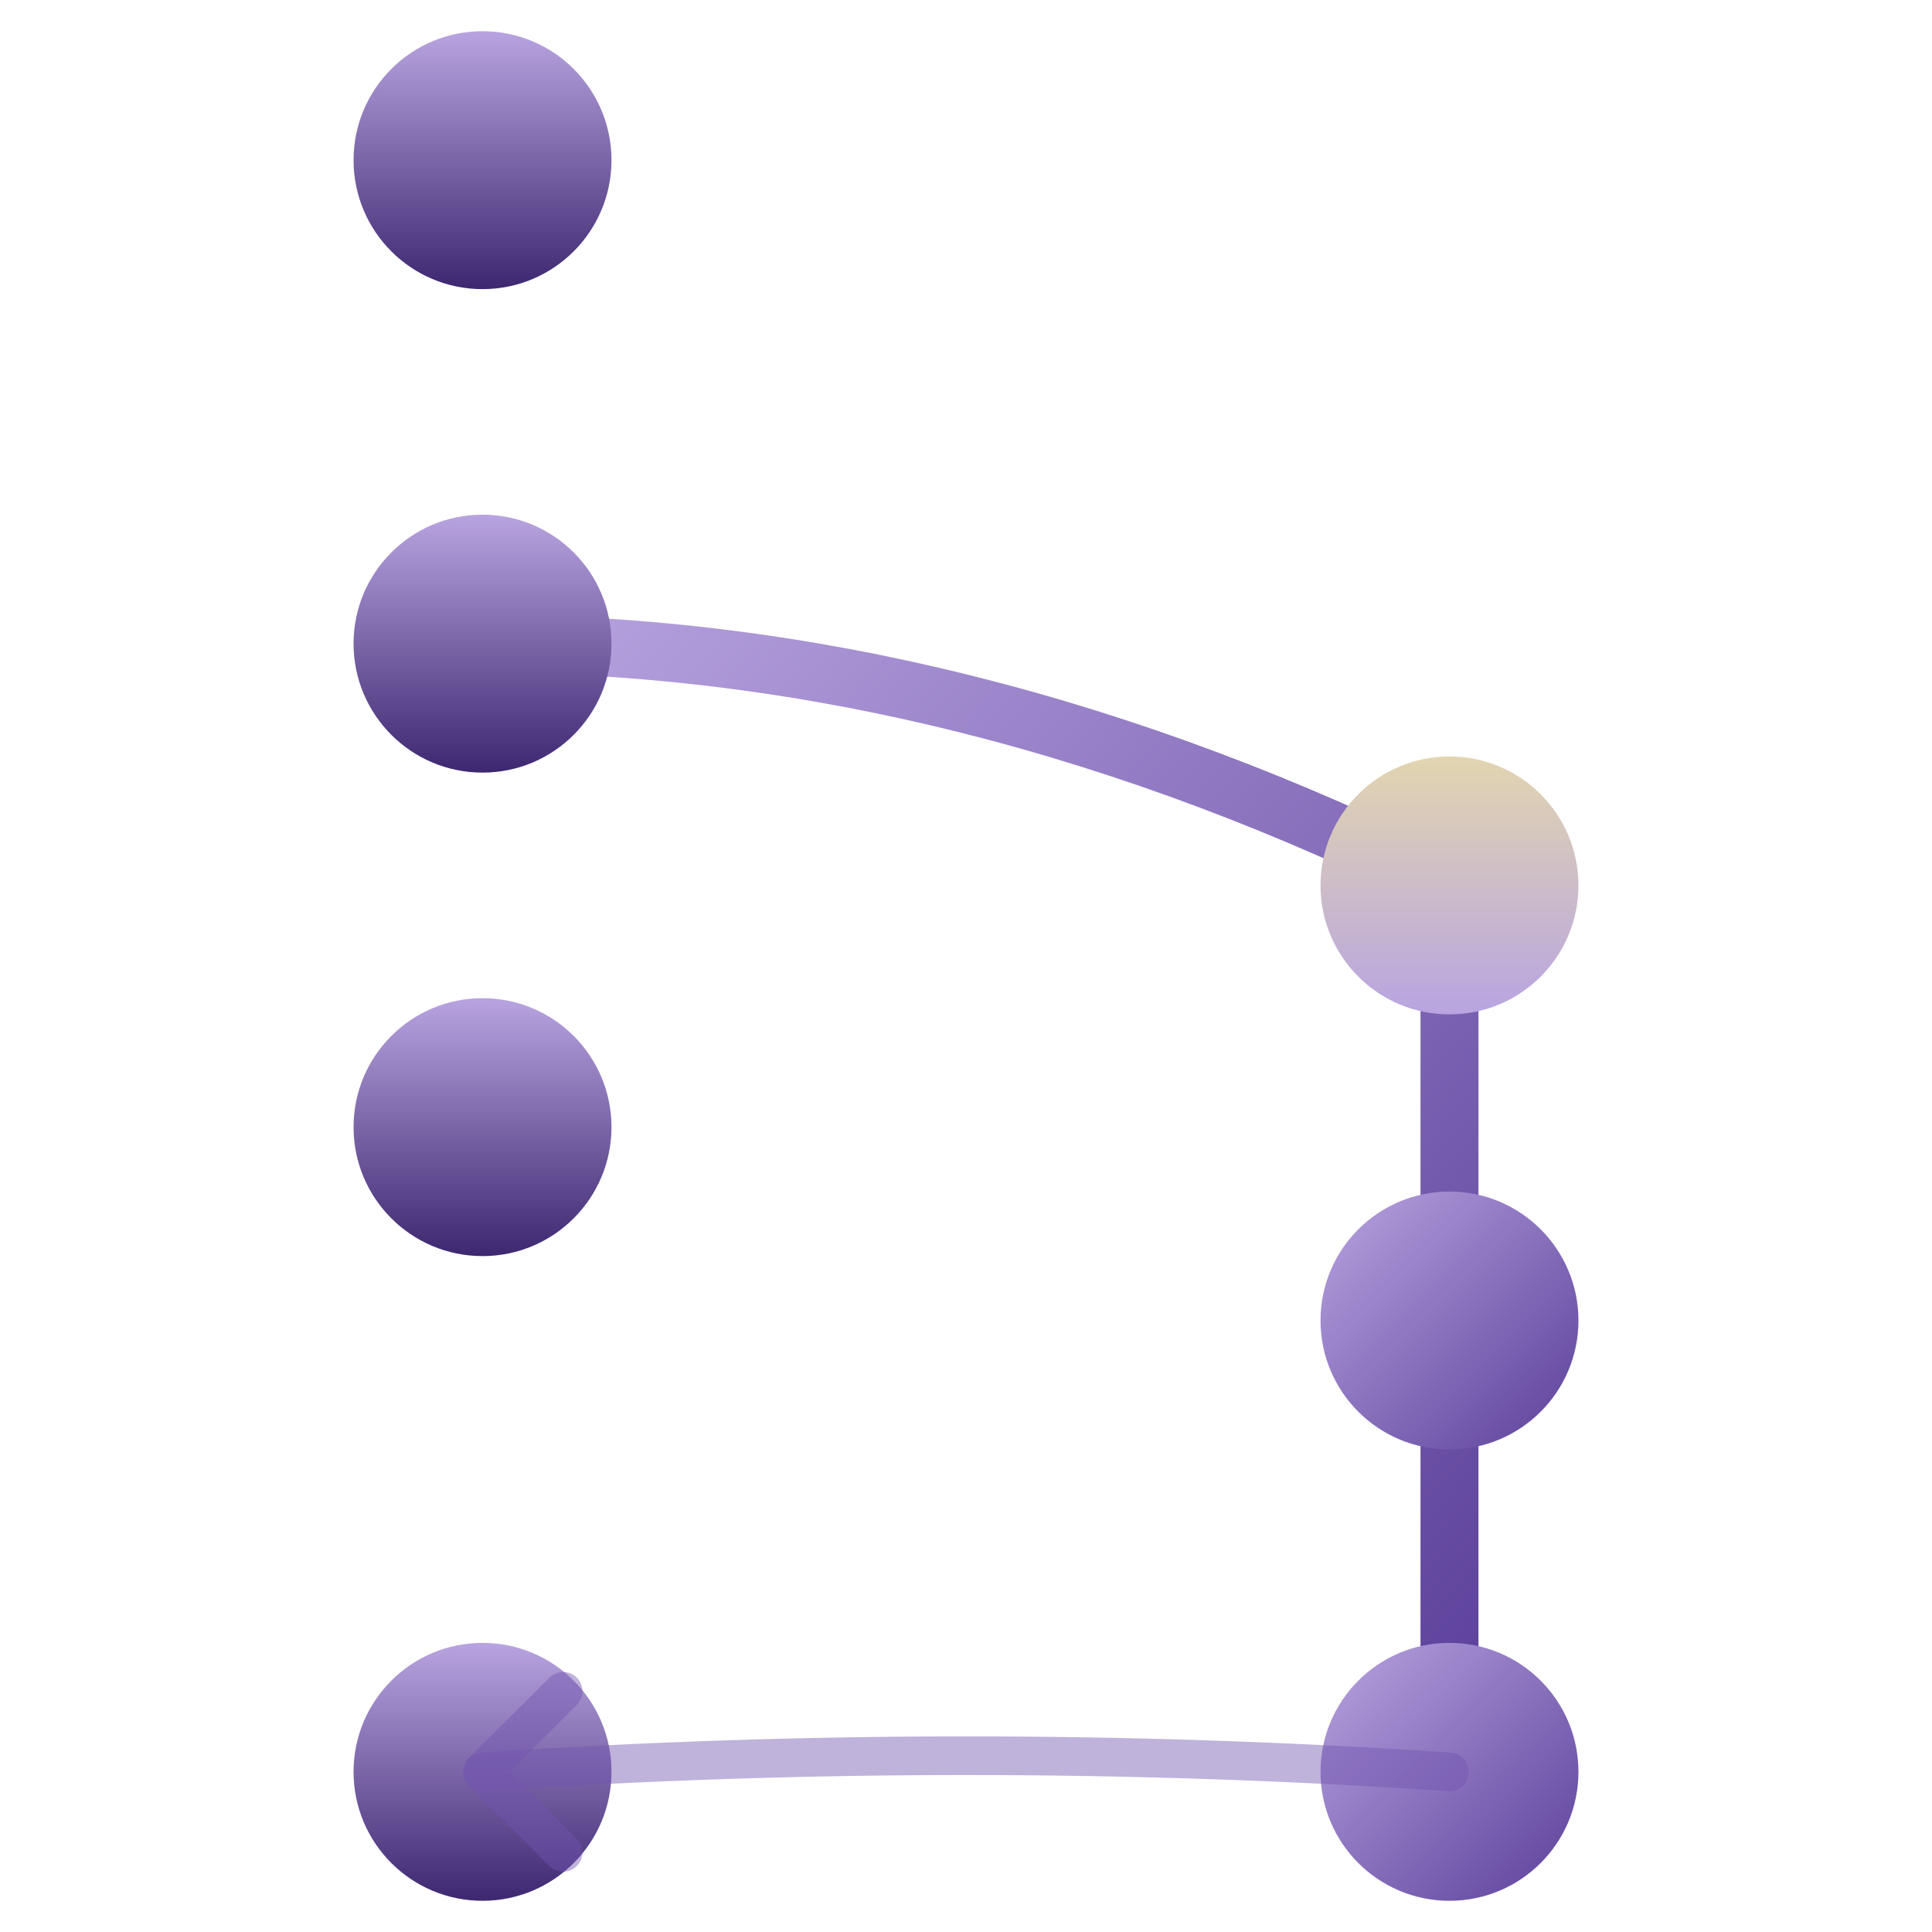
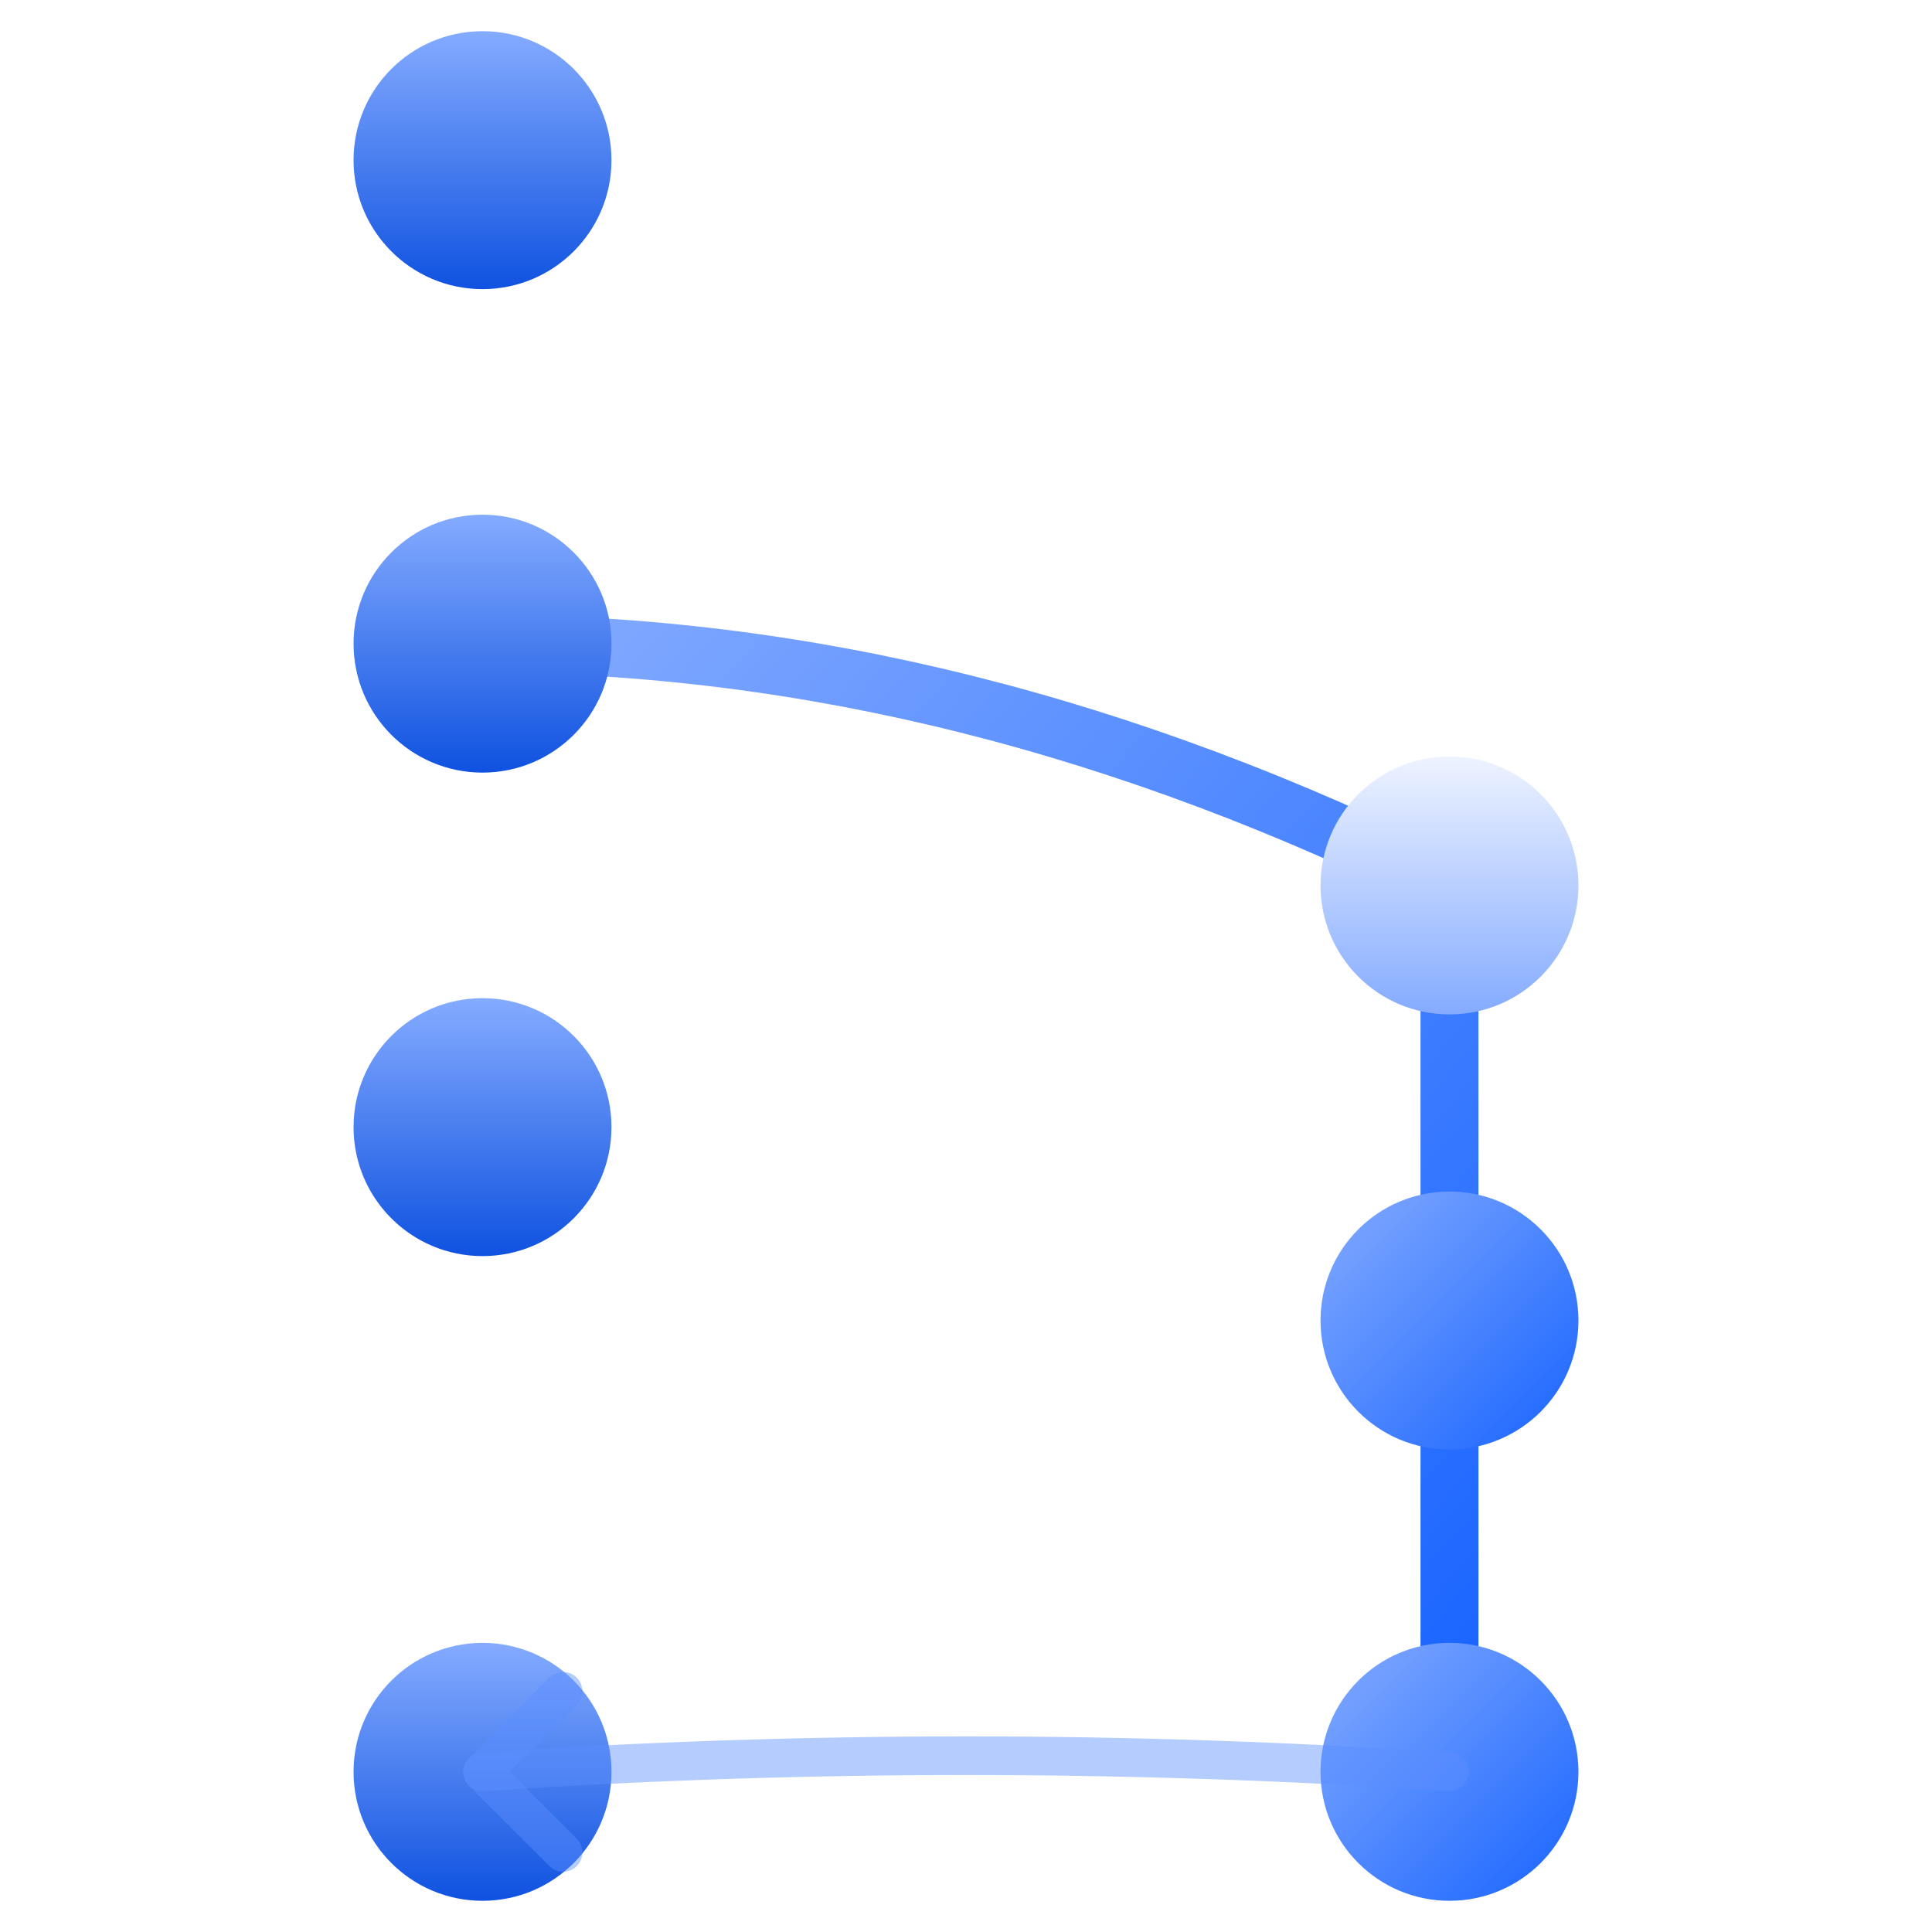
<svg xmlns="http://www.w3.org/2000/svg" version="1.2" viewBox="0 0 200 200" width="512" height="512">
  <defs>
    <linearGradient id="g-trunk" x1="0" y1="0" x2="0" y2="1">
-       <stop offset="0" stop-color="#B8A4E0" />
-       <stop offset="1" stop-color="#3D2770" />
+       <stop offset="0" stop-color="#84ABFF" />
+       <stop offset="1" stop-color="#0F52E0" />
    </linearGradient>
    <linearGradient id="g-branch" x1="0" y1="0" x2="1" y2="1">
-       <stop offset="0" stop-color="#B8A4E0" />
-       <stop offset="1" stop-color="#5B3F9A" />
+       <stop offset="0" stop-color="#84ABFF" />
+       <stop offset="1" stop-color="#1763FF" />
    </linearGradient>
    <linearGradient id="g-accent" x1="0" y1="0" x2="0" y2="1">
-       <stop offset="0" stop-color="#E2D5B0" />
-       <stop offset="1" stop-color="#B8A4E0" />
+       <stop offset="0" stop-color="#EEF3FF" />
+       <stop offset="1" stop-color="#84ABFF" />
    </linearGradient>
  </defs>
  <path fill="none" stroke="url(#g-trunk)" stroke-linecap="round" stroke-width="6" d="m49.95 16.58v166.84" />
  <path fill="none" stroke="url(#g-branch)" stroke-linecap="round" stroke-width="6" d="m49.95 66.63q50.05 0 100.1 25.03v91.76" />
  <circle fill="url(#g-trunk)" cx="49.95" cy="16.58" r="13.35" />
  <circle fill="url(#g-trunk)" cx="49.95" cy="66.63" r="13.35" />
  <circle fill="url(#g-trunk)" cx="49.95" cy="116.68" r="13.35" />
  <circle fill="url(#g-trunk)" cx="49.95" cy="183.42" r="13.35" />
  <circle fill="url(#g-accent)" cx="150.05" cy="91.66" r="13.35" />
  <circle fill="url(#g-branch)" cx="150.05" cy="136.7" r="13.35" />
  <circle fill="url(#g-branch)" cx="150.05" cy="183.42" r="13.35" />
-   <path opacity="0.45" fill="none" stroke="#7254B0" stroke-linecap="round" stroke-width="4" d="m150.05 183.42q-50.05-3.34-100.1 0" />
-   <path opacity="0.45" fill="none" stroke="#7254B0" stroke-linecap="round" stroke-linejoin="round" stroke-width="4" d="m58.29 175.08l-8.34 8.34 8.34 8.34" />
+   <path opacity="0.45" fill="none" stroke="#5B8EFF" stroke-linecap="round" stroke-width="4" d="m150.05 183.42q-50.05-3.34-100.1 0" />
+   <path opacity="0.45" fill="none" stroke="#5B8EFF" stroke-linecap="round" stroke-linejoin="round" stroke-width="4" d="m58.29 175.08l-8.34 8.34 8.34 8.34" />
</svg>
